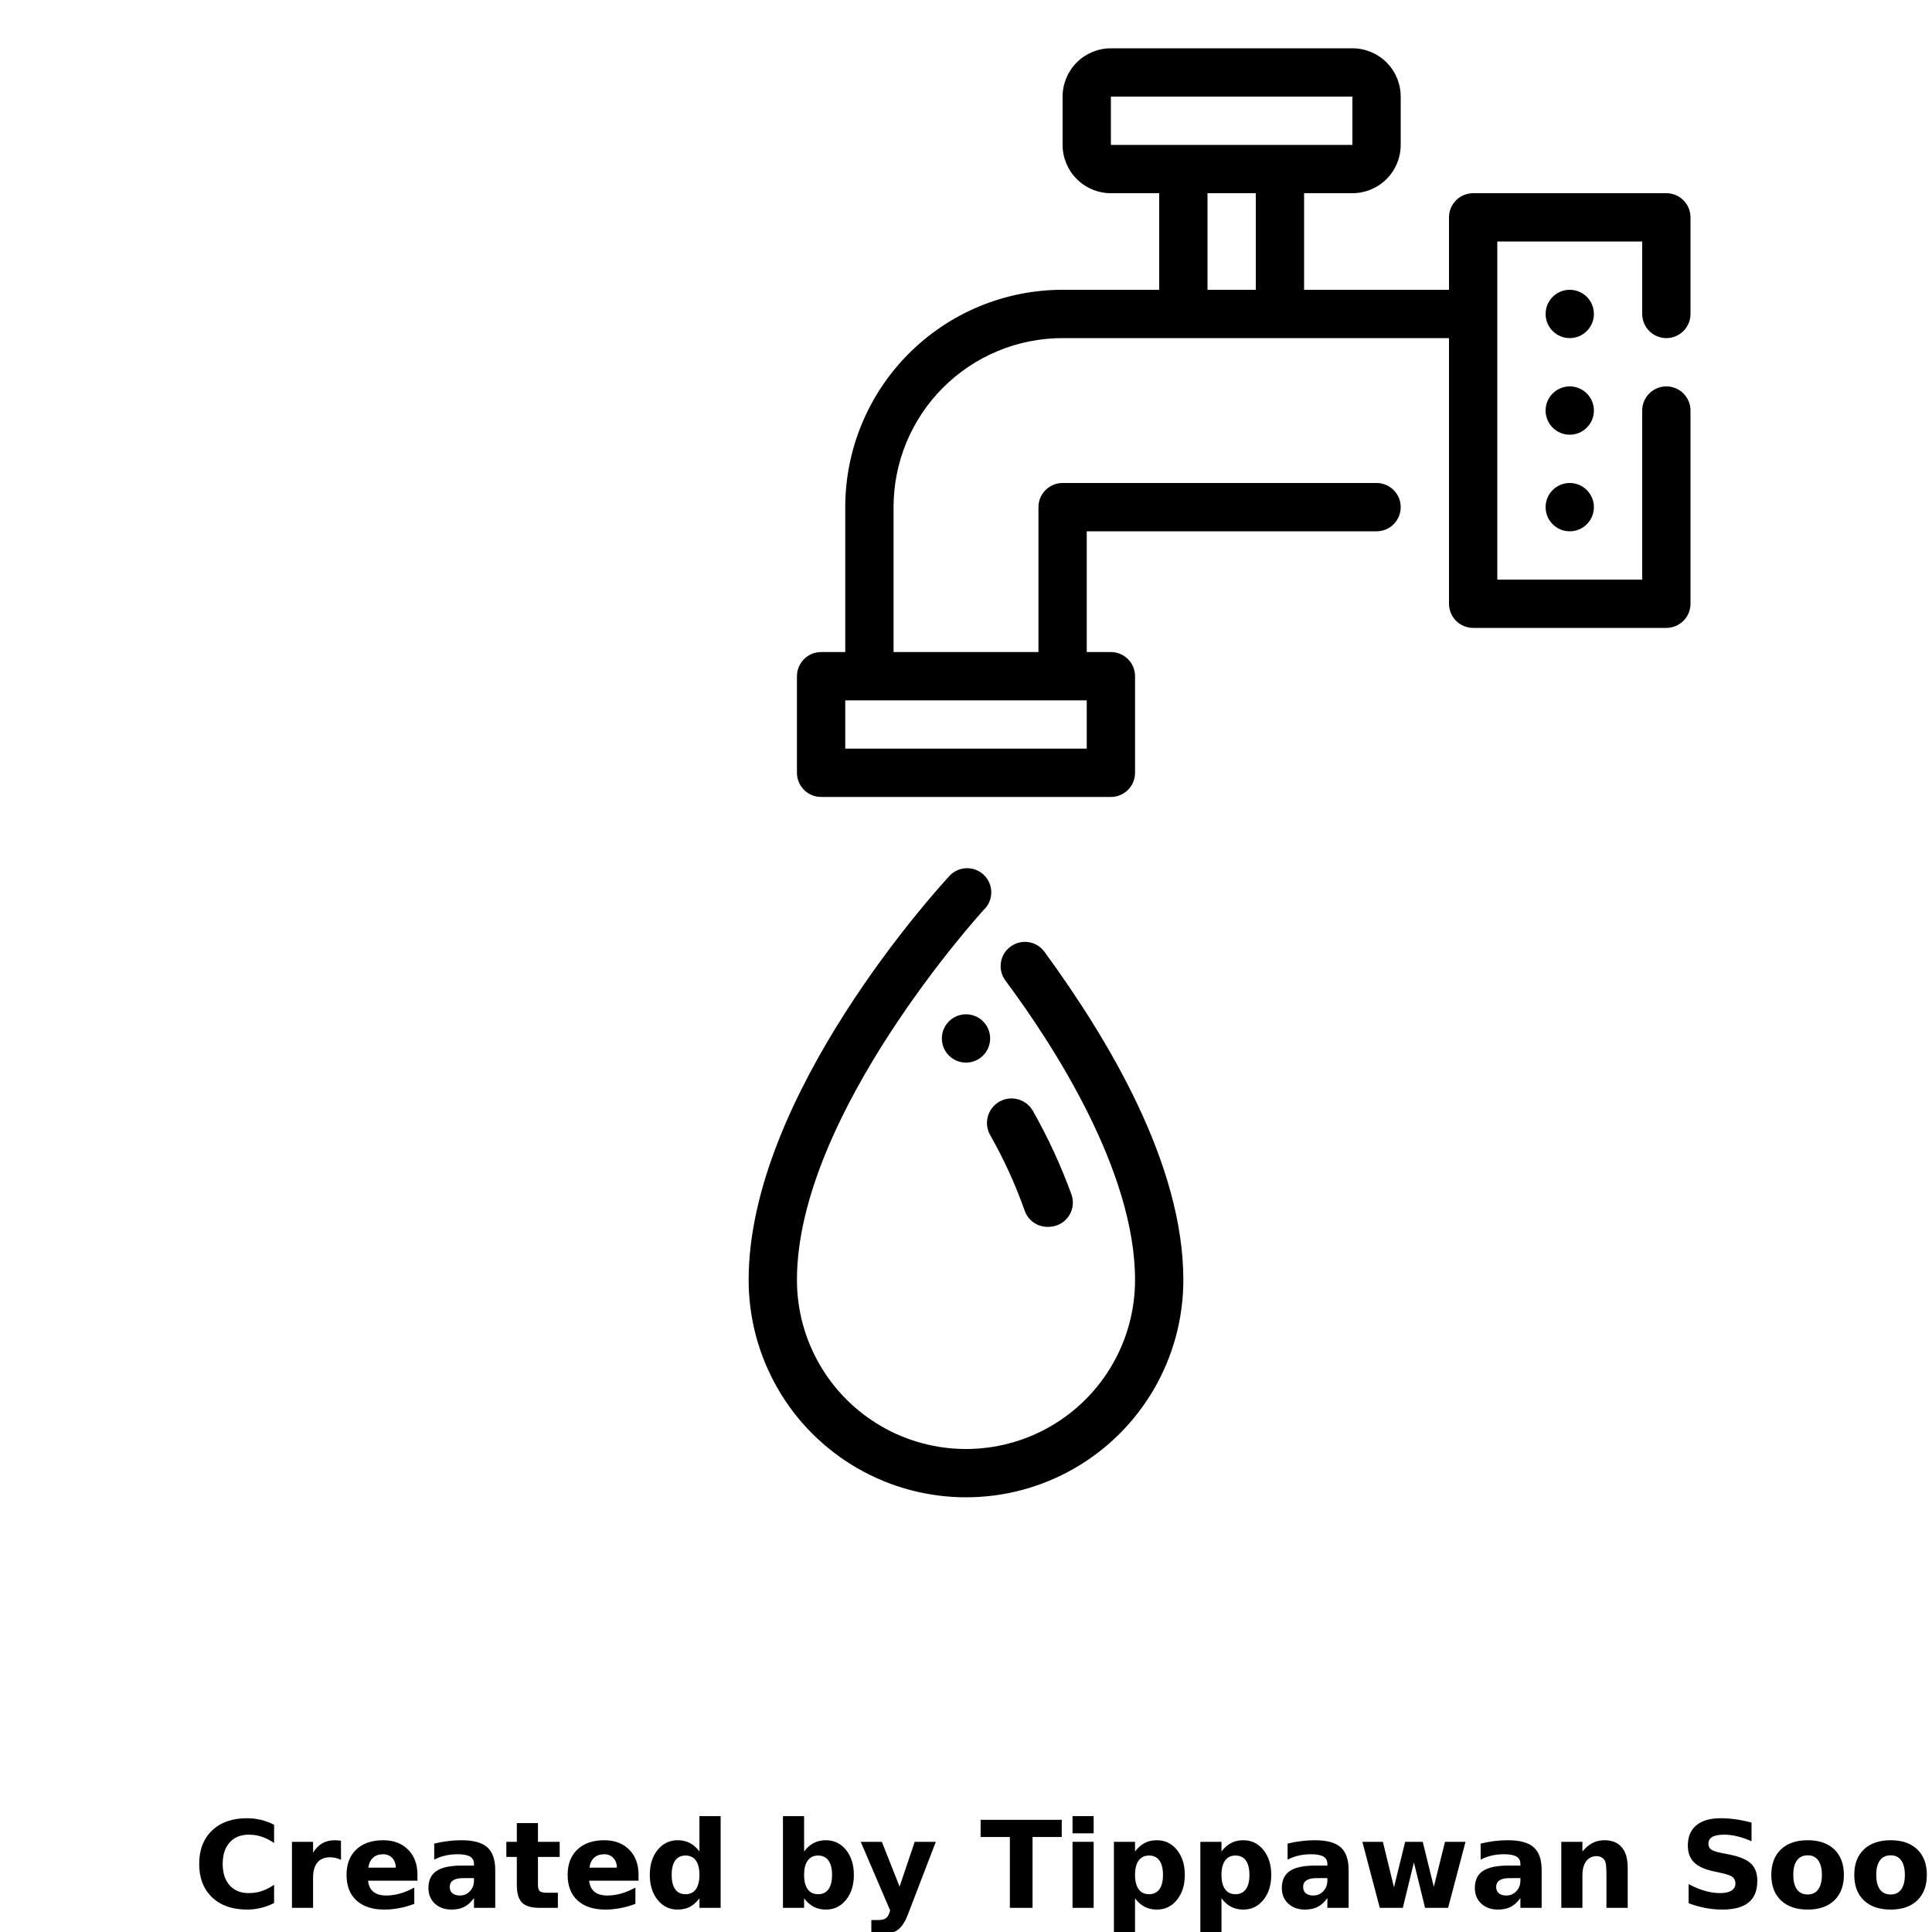
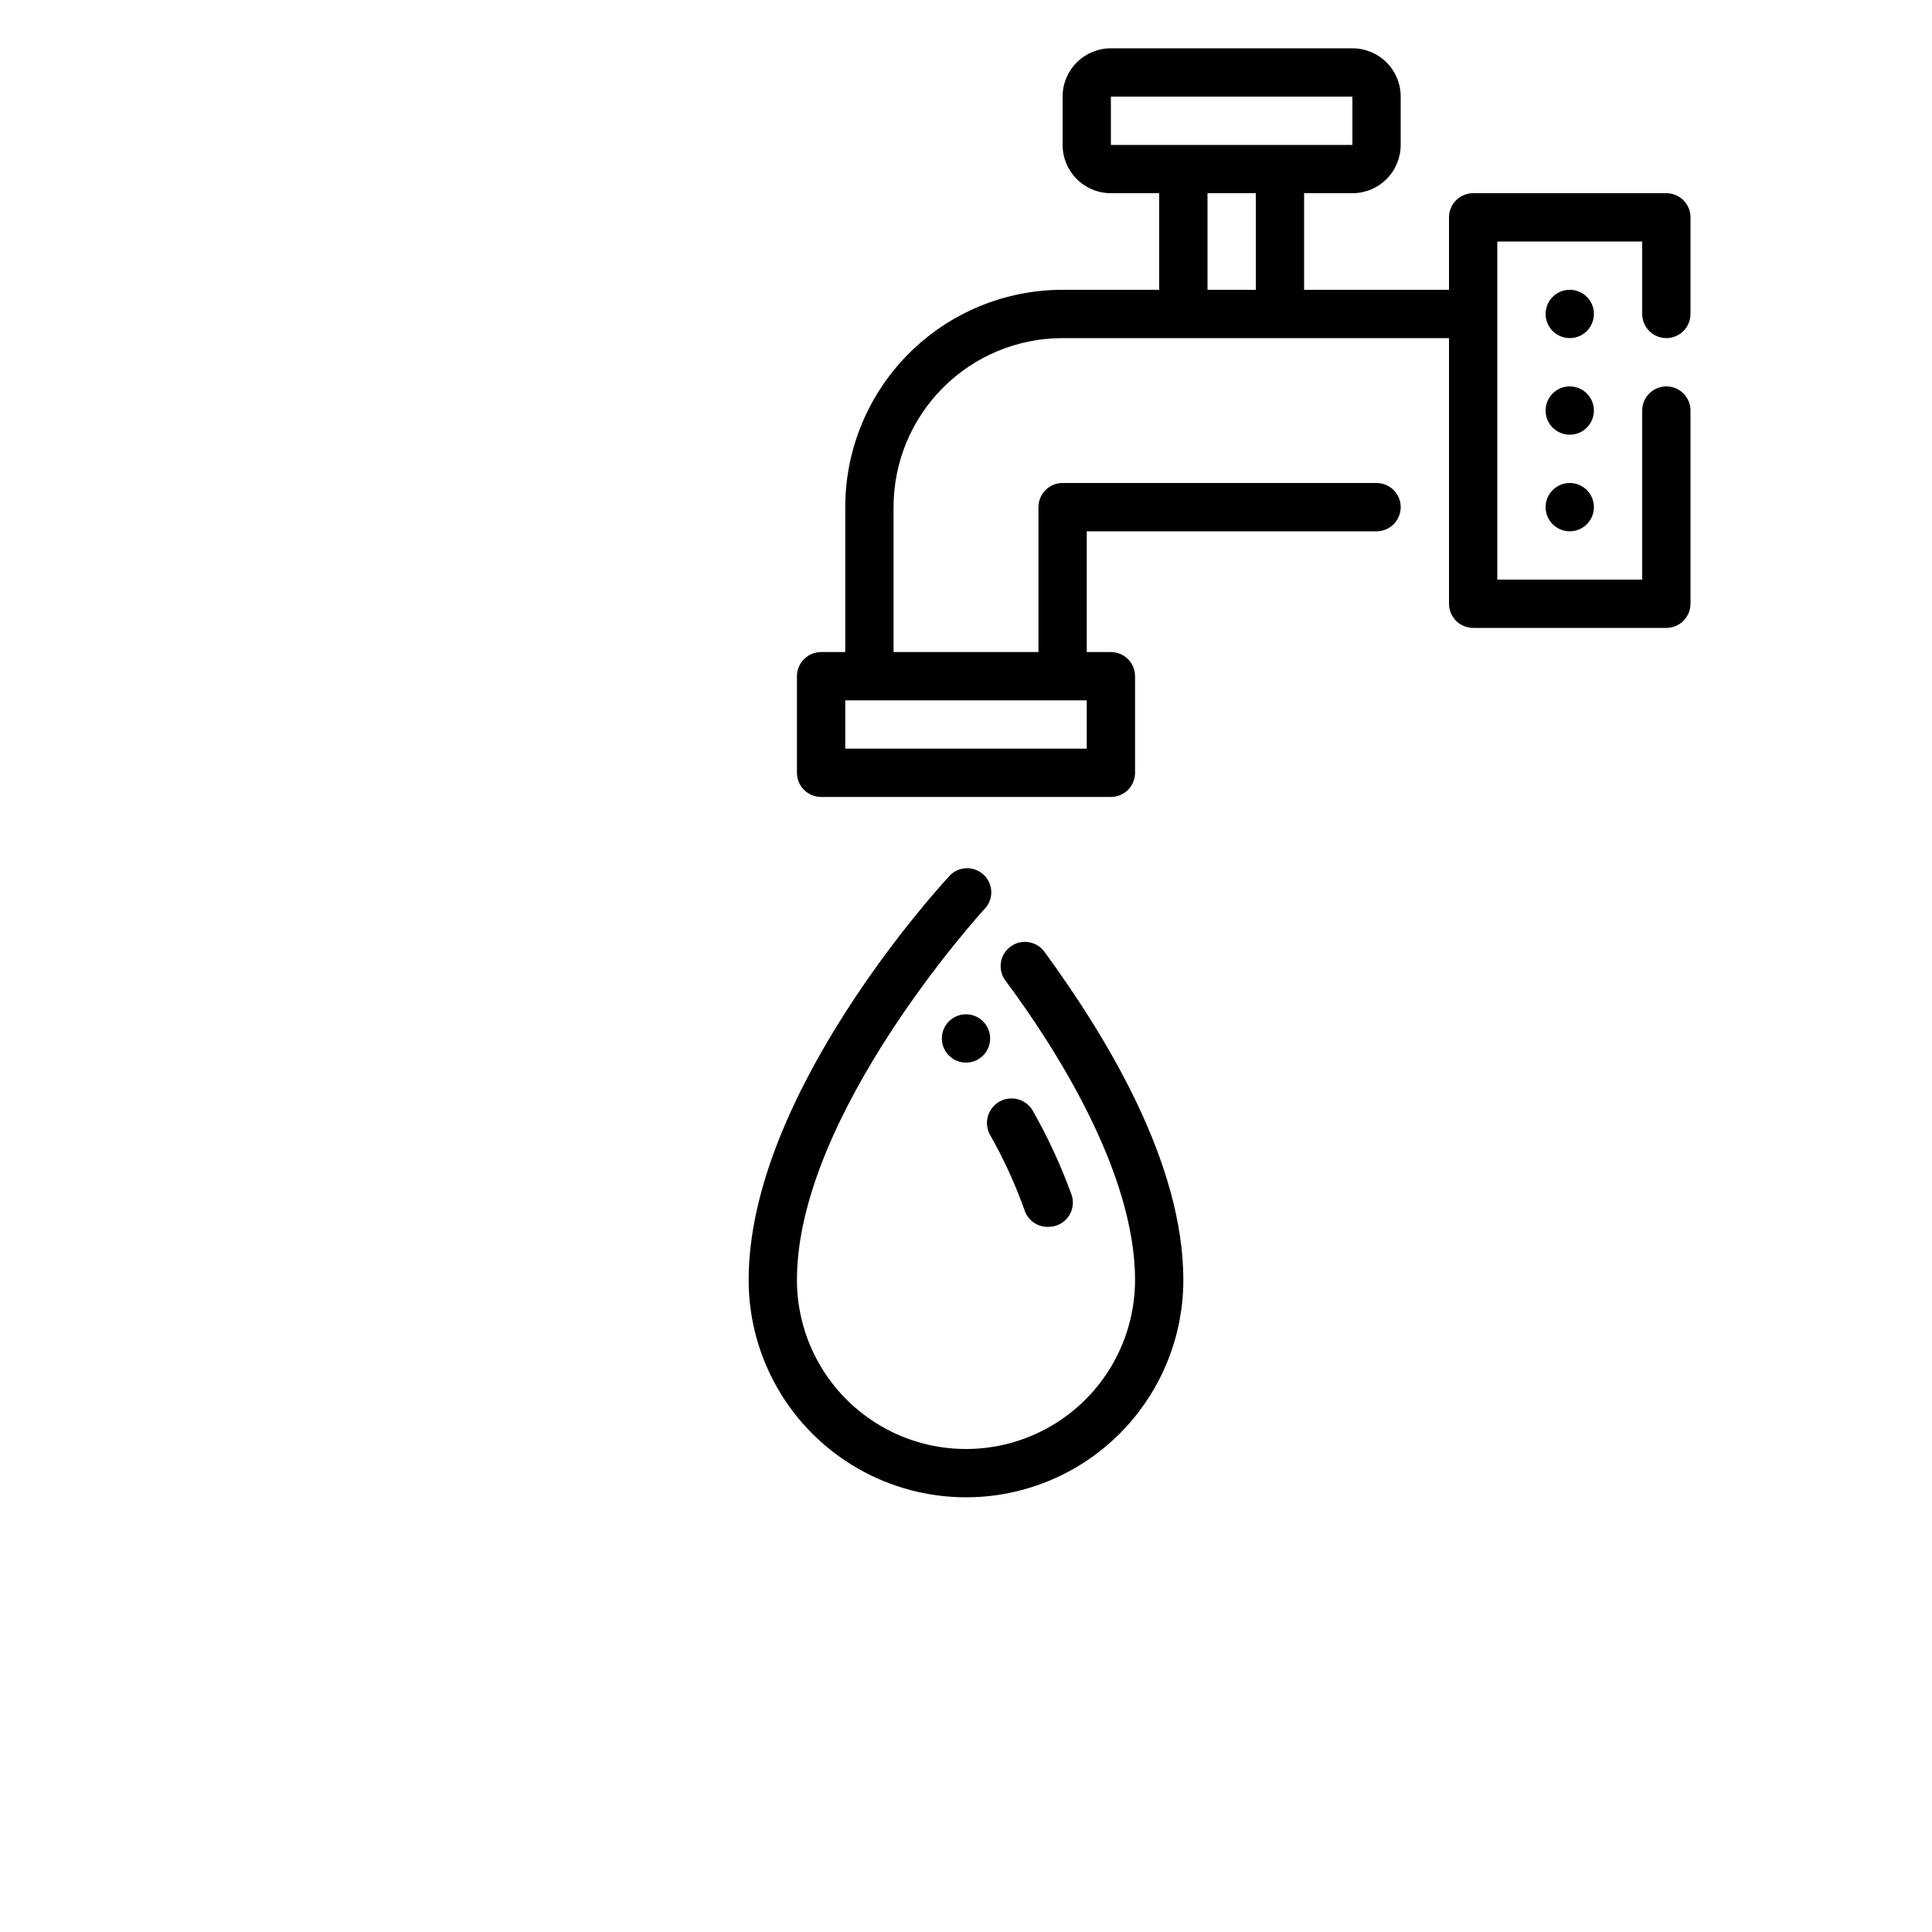
- <svg xmlns="http://www.w3.org/2000/svg" xmlns:xlink="http://www.w3.org/1999/xlink" width="700pt" height="700pt" version="1.1" viewBox="0 0 700 700">
-   <defs>
-     <symbol id="o" overflow="visible">
-       <path d="m29.312-1.75c-1.512 0.781-3.09 1.371-4.734 1.766-1.637 0.406-3.34 0.609-5.109 0.609-5.312 0-9.527-1.484-12.641-4.453-3.106-2.969-4.656-7-4.656-12.094s1.551-9.125 4.656-12.094c3.113-2.969 7.328-4.453 12.641-4.453 1.77 0 3.473 0.199 5.109 0.594 1.645 0.398 3.223 0.992 4.734 1.781v6.594c-1.531-1.039-3.039-1.801-4.516-2.281-1.48-0.488-3.039-0.734-4.672-0.734-2.938 0-5.246 0.945-6.922 2.828-1.68 1.875-2.516 4.465-2.516 7.766 0 3.293 0.836 5.883 2.516 7.766 1.676 1.875 3.984 2.812 6.922 2.812 1.633 0 3.191-0.238 4.672-0.719 1.477-0.488 2.984-1.254 4.516-2.297z" />
-     </symbol>
-     <symbol id="j" overflow="visible">
-       <path d="m21.453-17.406c-0.68-0.312-1.352-0.539-2.016-0.688-0.656-0.156-1.32-0.234-1.984-0.234-1.969 0-3.484 0.633-4.547 1.891-1.055 1.262-1.578 3.07-1.578 5.422v11.016h-7.656v-23.922h7.656v3.922c0.977-1.562 2.102-2.703 3.375-3.422 1.281-0.719 2.812-1.078 4.594-1.078 0.25 0 0.523 0.012 0.828 0.031 0.301 0.023 0.734 0.07 1.297 0.141z" />
-     </symbol>
-     <symbol id="b" overflow="visible">
-       <path d="m27.562-12.031v2.188h-17.891c0.188 1.793 0.832 3.137 1.938 4.031 1.113 0.898 2.672 1.344 4.672 1.344 1.602 0 3.25-0.234 4.938-0.703 1.688-0.477 3.422-1.203 5.203-2.172v5.891c-1.805 0.688-3.609 1.203-5.422 1.547-1.812 0.352-3.621 0.531-5.422 0.531-4.336 0-7.703-1.098-10.109-3.297-2.398-2.207-3.594-5.297-3.594-9.266 0-3.906 1.176-6.973 3.531-9.203 2.363-2.238 5.609-3.359 9.734-3.359 3.758 0 6.769 1.137 9.031 3.406 2.258 2.262 3.391 5.281 3.391 9.062zm-7.859-2.531c0-1.457-0.43-2.629-1.281-3.516-0.844-0.895-1.949-1.344-3.312-1.344-1.492 0-2.699 0.418-3.625 1.25-0.918 0.836-1.492 2.039-1.719 3.609z" />
-     </symbol>
-     <symbol id="a" overflow="visible">
-       <path d="m14.391-10.766c-1.594 0-2.793 0.273-3.594 0.812-0.805 0.543-1.203 1.34-1.203 2.391 0 0.969 0.32 1.73 0.969 2.281 0.645 0.543 1.547 0.812 2.703 0.812 1.438 0 2.644-0.516 3.625-1.547 0.988-1.031 1.484-2.32 1.484-3.875v-0.875zm11.688-2.891v13.656h-7.703v-3.547c-1.031 1.449-2.188 2.508-3.469 3.172s-2.84 1-4.672 1c-2.481 0-4.496-0.723-6.047-2.172-1.543-1.445-2.312-3.32-2.312-5.625 0-2.812 0.961-4.867 2.891-6.172 1.938-1.312 4.969-1.969 9.094-1.969h4.516v-0.609c0-1.207-0.48-2.094-1.438-2.656-0.949-0.562-2.438-0.844-4.469-0.844-1.637 0-3.156 0.168-4.562 0.5-1.406 0.324-2.719 0.812-3.938 1.469v-5.828c1.645-0.406 3.289-0.707 4.938-0.906 1.656-0.207 3.305-0.312 4.953-0.312 4.32 0 7.438 0.855 9.344 2.562 1.914 1.699 2.875 4.461 2.875 8.281z" />
-     </symbol>
-     <symbol id="i" overflow="visible">
-       <path d="m12.031-30.719v6.797h7.875v5.469h-7.875v10.141c0 1.117 0.219 1.871 0.656 2.266 0.438 0.387 1.312 0.578 2.625 0.578h3.938v5.469h-6.562c-3.023 0-5.164-0.629-6.422-1.891-1.262-1.258-1.891-3.398-1.891-6.422v-10.141h-3.797v-5.469h3.797v-6.797z" />
-     </symbol>
-     <symbol id="h" overflow="visible">
-       <path d="m19.953-20.422v-12.812h7.688v33.234h-7.688v-3.453c-1.055 1.406-2.215 2.438-3.484 3.094-1.273 0.656-2.742 0.984-4.406 0.984-2.949 0-5.371-1.172-7.266-3.516-1.887-2.344-2.828-5.359-2.828-9.047s0.941-6.703 2.828-9.047c1.895-2.344 4.316-3.516 7.266-3.516 1.656 0 3.117 0.336 4.391 1 1.281 0.656 2.445 1.684 3.5 3.078zm-5.047 15.484c1.645 0 2.894-0.598 3.75-1.797 0.863-1.195 1.297-2.93 1.297-5.203 0-2.281-0.434-4.019-1.297-5.219-0.855-1.195-2.106-1.797-3.75-1.797-1.625 0-2.871 0.602-3.734 1.797-0.855 1.199-1.281 2.938-1.281 5.219 0 2.273 0.426 4.008 1.281 5.203 0.863 1.199 2.109 1.797 3.734 1.797z" />
-     </symbol>
-     <symbol id="g" overflow="visible">
-       <path d="m16.406-4.938c1.633 0 2.883-0.598 3.75-1.797 0.863-1.195 1.297-2.93 1.297-5.203 0-2.281-0.434-4.019-1.297-5.219-0.867-1.195-2.117-1.797-3.75-1.797-1.637 0-2.891 0.605-3.766 1.812-0.875 1.199-1.312 2.934-1.312 5.203 0 2.262 0.438 3.996 1.312 5.203 0.875 1.199 2.129 1.797 3.766 1.797zm-5.078-15.484c1.051-1.395 2.219-2.422 3.5-3.078 1.281-0.664 2.754-1 4.422-1 2.945 0 5.367 1.172 7.266 3.516 1.895 2.344 2.844 5.359 2.844 9.047s-0.949 6.703-2.844 9.047c-1.898 2.344-4.32 3.516-7.266 3.516-1.668 0-3.141-0.336-4.422-1s-2.449-1.691-3.5-3.078v3.453h-7.656v-33.234h7.656z" />
-     </symbol>
-     <symbol id="f" overflow="visible">
-       <path d="m0.531-23.922h7.656l6.422 16.234 5.469-16.234h7.656l-10.062 26.188c-1.012 2.664-2.195 4.523-3.547 5.578-1.344 1.062-3.121 1.594-5.328 1.594h-4.422v-5.016h2.391c1.301 0 2.242-0.211 2.828-0.625 0.594-0.406 1.055-1.148 1.391-2.219l0.203-0.656z" />
-     </symbol>
-     <symbol id="e" overflow="visible">
-       <path d="m0.219-31.891h29.391v6.219h-10.578v25.672h-8.219v-25.672h-10.594z" />
-     </symbol>
-     <symbol id="n" overflow="visible">
-       <path d="m3.672-23.922h7.656v23.922h-7.656zm0-9.312h7.656v6.234h-7.656z" />
-     </symbol>
-     <symbol id="d" overflow="visible">
-       <path d="m11.328-3.453v12.547h-7.656v-33.016h7.656v3.5c1.051-1.395 2.219-2.422 3.5-3.078 1.281-0.664 2.754-1 4.422-1 2.945 0 5.367 1.172 7.266 3.516 1.895 2.344 2.844 5.359 2.844 9.047s-0.949 6.703-2.844 9.047c-1.898 2.344-4.32 3.516-7.266 3.516-1.668 0-3.141-0.336-4.422-1s-2.449-1.691-3.5-3.078zm5.078-15.5c-1.637 0-2.891 0.605-3.766 1.812-0.875 1.199-1.312 2.934-1.312 5.203 0 2.262 0.438 3.996 1.312 5.203 0.875 1.199 2.129 1.797 3.766 1.797 1.633 0 2.883-0.598 3.75-1.797 0.863-1.195 1.297-2.93 1.297-5.203 0-2.281-0.434-4.019-1.297-5.219-0.867-1.195-2.117-1.797-3.75-1.797z" />
-     </symbol>
-     <symbol id="m" overflow="visible">
-       <path d="m1.531-23.922h7.438l4.016 16.484 4.047-16.484h6.375l4.016 16.312 4.047-16.312h7.438l-6.312 23.922h-8.344l-4.047-16.453-4.016 16.453h-8.344z" />
-     </symbol>
-     <symbol id="l" overflow="visible">
-       <path d="m27.734-14.562v14.562h-7.703v-11.156c0-2.062-0.047-3.484-0.141-4.266-0.086-0.781-0.242-1.359-0.469-1.734-0.305-0.5-0.711-0.883-1.219-1.156-0.512-0.281-1.094-0.422-1.75-0.422-1.594 0-2.852 0.617-3.766 1.844-0.906 1.23-1.359 2.938-1.359 5.125v11.766h-7.656v-23.922h7.656v3.5c1.145-1.395 2.363-2.422 3.656-3.078 1.301-0.664 2.738-1 4.312-1 2.758 0 4.852 0.852 6.281 2.547 1.438 1.688 2.156 4.152 2.156 7.391z" />
-     </symbol>
-     <symbol id="k" overflow="visible">
-       <path d="m26.219-30.891v6.75c-1.762-0.781-3.477-1.367-5.141-1.766-1.668-0.406-3.242-0.609-4.719-0.609-1.961 0-3.414 0.273-4.359 0.812-0.938 0.543-1.406 1.387-1.406 2.531 0 0.855 0.316 1.523 0.953 2 0.633 0.469 1.785 0.875 3.453 1.219l3.5 0.703c3.539 0.719 6.062 1.805 7.562 3.25 1.5 1.449 2.25 3.512 2.25 6.188 0 3.523-1.047 6.141-3.141 7.859-2.086 1.719-5.273 2.578-9.562 2.578-2.023 0-4.055-0.195-6.094-0.578-2.031-0.383-4.062-0.957-6.094-1.719v-6.938c2.031 1.086 3.992 1.902 5.891 2.453 1.906 0.543 3.742 0.812 5.516 0.812 1.789 0 3.16-0.297 4.109-0.891 0.957-0.602 1.438-1.457 1.438-2.562 0-1-0.324-1.77-0.969-2.312-0.648-0.539-1.938-1.023-3.875-1.453l-3.188-0.703c-3.188-0.688-5.523-1.773-7-3.266-1.469-1.5-2.203-3.516-2.203-6.047 0-3.176 1.023-5.617 3.078-7.328 2.051-1.707 5-2.562 8.844-2.562 1.75 0 3.551 0.133 5.406 0.391 1.852 0.262 3.769 0.656 5.75 1.188z" />
-     </symbol>
-     <symbol id="c" overflow="visible">
-       <path d="m15.062-19.031c-1.699 0-2.996 0.609-3.891 1.828-0.887 1.219-1.328 2.977-1.328 5.266 0 2.293 0.441 4.047 1.328 5.266 0.895 1.219 2.191 1.828 3.891 1.828 1.664 0 2.938-0.609 3.812-1.828 0.883-1.219 1.328-2.973 1.328-5.266 0-2.289-0.445-4.047-1.328-5.266-0.875-1.219-2.148-1.828-3.812-1.828zm0-5.469c4.113 0 7.328 1.109 9.641 3.328s3.469 5.297 3.469 9.234c0 3.93-1.156 7.008-3.469 9.234-2.312 2.219-5.527 3.328-9.641 3.328-4.137 0-7.371-1.109-9.703-3.328-2.324-2.227-3.484-5.305-3.484-9.234 0-3.938 1.16-7.016 3.484-9.234 2.332-2.219 5.566-3.328 9.703-3.328z" />
-     </symbol>
-   </defs>
+ <svg xmlns="http://www.w3.org/2000/svg" width="700pt" height="700pt" version="1.1" viewBox="0 0 700 700">
  <g>
    <path d="m371.26 438.64c1.281 3.688 4.852 6.078 8.75 5.863 0.984-0.012 1.961-0.188 2.887-0.523 4.531-1.609 6.914-6.574 5.34-11.113-3.809-10.496-8.488-20.652-14-30.363-2.418-4.277-7.844-5.785-12.121-3.367-4.273 2.414-5.785 7.84-3.367 12.117 4.973 8.742 9.16 17.906 12.512 27.387z" />
    <path d="m603.75 122.5c2.32 0 4.547-0.922 6.188-2.562s2.562-3.867 2.562-6.188v-35c0-2.32-0.922-4.547-2.562-6.188s-3.867-2.562-6.188-2.562h-70c-4.832 0-8.75 3.918-8.75 8.75v26.25h-52.5v-35h17.5c4.641 0 9.094-1.844 12.375-5.125s5.125-7.734 5.125-12.375v-17.5c0-4.641-1.844-9.094-5.125-12.375s-7.734-5.125-12.375-5.125h-87.5c-4.641 0-9.094 1.844-12.375 5.125s-5.125 7.734-5.125 12.375v17.5c0 4.641 1.844 9.094 5.125 12.375s7.734 5.125 12.375 5.125h17.5v35h-35c-20.887 0-40.918 8.297-55.684 23.066-14.77 14.766-23.066 34.797-23.066 55.684v52.5h-8.75c-4.832 0-8.75 3.918-8.75 8.75v35c0 2.32 0.922 4.547 2.562 6.188s3.867 2.562 6.188 2.562h105c2.32 0 4.547-0.922 6.188-2.562s2.562-3.867 2.562-6.188v-35c0-2.32-0.922-4.547-2.562-6.188s-3.867-2.562-6.188-2.562h-8.75v-43.75h105c4.832 0 8.75-3.918 8.75-8.75s-3.918-8.75-8.75-8.75h-113.75c-4.832 0-8.75 3.918-8.75 8.75v52.5h-52.5v-52.5c0-16.246 6.453-31.824 17.941-43.309 11.484-11.488 27.062-17.941 43.309-17.941h140v96.25c0 2.32 0.922 4.547 2.562 6.188s3.867 2.562 6.188 2.562h70c2.32 0 4.547-0.922 6.188-2.562s2.562-3.867 2.562-6.188v-70c0-4.832-3.918-8.75-8.75-8.75s-8.75 3.918-8.75 8.75v61.25h-52.5v-122.5h52.5v26.25c0 2.32 0.922 4.547 2.562 6.188s3.867 2.562 6.188 2.562zm-210 131.25v17.5h-87.5v-17.5zm8.75-218.75h87.5v17.5h-87.5zm35 70v-35h17.5v35z" />
    <path d="m577.5 113.75c0 4.832-3.918 8.75-8.75 8.75s-8.75-3.918-8.75-8.75 3.918-8.75 8.75-8.75 8.75 3.918 8.75 8.75" />
    <path d="m577.5 148.75c0 4.832-3.918 8.75-8.75 8.75s-8.75-3.918-8.75-8.75 3.918-8.75 8.75-8.75 8.75 3.918 8.75 8.75" />
    <path d="m577.5 183.75c0 4.832-3.918 8.75-8.75 8.75s-8.75-3.918-8.75-8.75 3.918-8.75 8.75-8.75 8.75 3.918 8.75 8.75" />
    <path d="m358.75 376.25c0 4.832-3.918 8.75-8.75 8.75s-8.75-3.918-8.75-8.75 3.918-8.75 8.75-8.75 8.75 3.918 8.75 8.75" />
    <path d="m366.1 343c-1.871 1.379-3.117 3.445-3.461 5.742-0.344 2.301 0.238 4.641 1.621 6.508 17.59 23.625 46.988 69.125 46.988 108.5 0 21.883-11.676 42.102-30.625 53.043-18.949 10.941-42.301 10.941-61.25 0-18.949-10.941-30.625-31.16-30.625-53.043 0-59.938 67.023-133.35 67.637-134.05 1.77-1.656 2.773-3.973 2.773-6.398-0.004-2.426-1.012-4.738-2.789-6.391-1.773-1.656-4.152-2.496-6.57-2.328-2.422 0.168-4.66 1.336-6.188 3.219-2.977 3.238-72.363 78.75-72.363 145.95 0 28.133 15.008 54.133 39.375 68.199 24.367 14.066 54.383 14.066 78.75 0 24.367-14.066 39.375-40.066 39.375-68.199 0-42.176-27.387-87.5-50.398-119-2.902-3.867-8.387-4.648-12.25-1.75z" />
-     <use x="70" y="691.25" xlink:href="#o" />
-     <use x="102.109" y="691.25" xlink:href="#j" />
-     <use x="123.684" y="691.25" xlink:href="#b" />
-     <use x="153.355" y="691.25" xlink:href="#a" />
-     <use x="182.879" y="691.25" xlink:href="#i" />
-     <use x="203.793" y="691.25" xlink:href="#b" />
-     <use x="233.465" y="691.25" xlink:href="#h" />
-     <use x="280.012" y="691.25" xlink:href="#g" />
-     <use x="311.328" y="691.25" xlink:href="#f" />
-     <use x="355.078" y="691.25" xlink:href="#e" />
-     <use x="384.922" y="691.25" xlink:href="#n" />
-     <use x="399.918" y="691.25" xlink:href="#d" />
-     <use x="431.238" y="691.25" xlink:href="#d" />
-     <use x="462.555" y="691.25" xlink:href="#a" />
-     <use x="492.078" y="691.25" xlink:href="#m" />
-     <use x="532.492" y="691.25" xlink:href="#a" />
-     <use x="562.016" y="691.25" xlink:href="#l" />
-     <use x="608.395" y="691.25" xlink:href="#k" />
-     <use x="639.902" y="691.25" xlink:href="#c" />
-     <use x="669.961" y="691.25" xlink:href="#c" />
  </g>
</svg>
